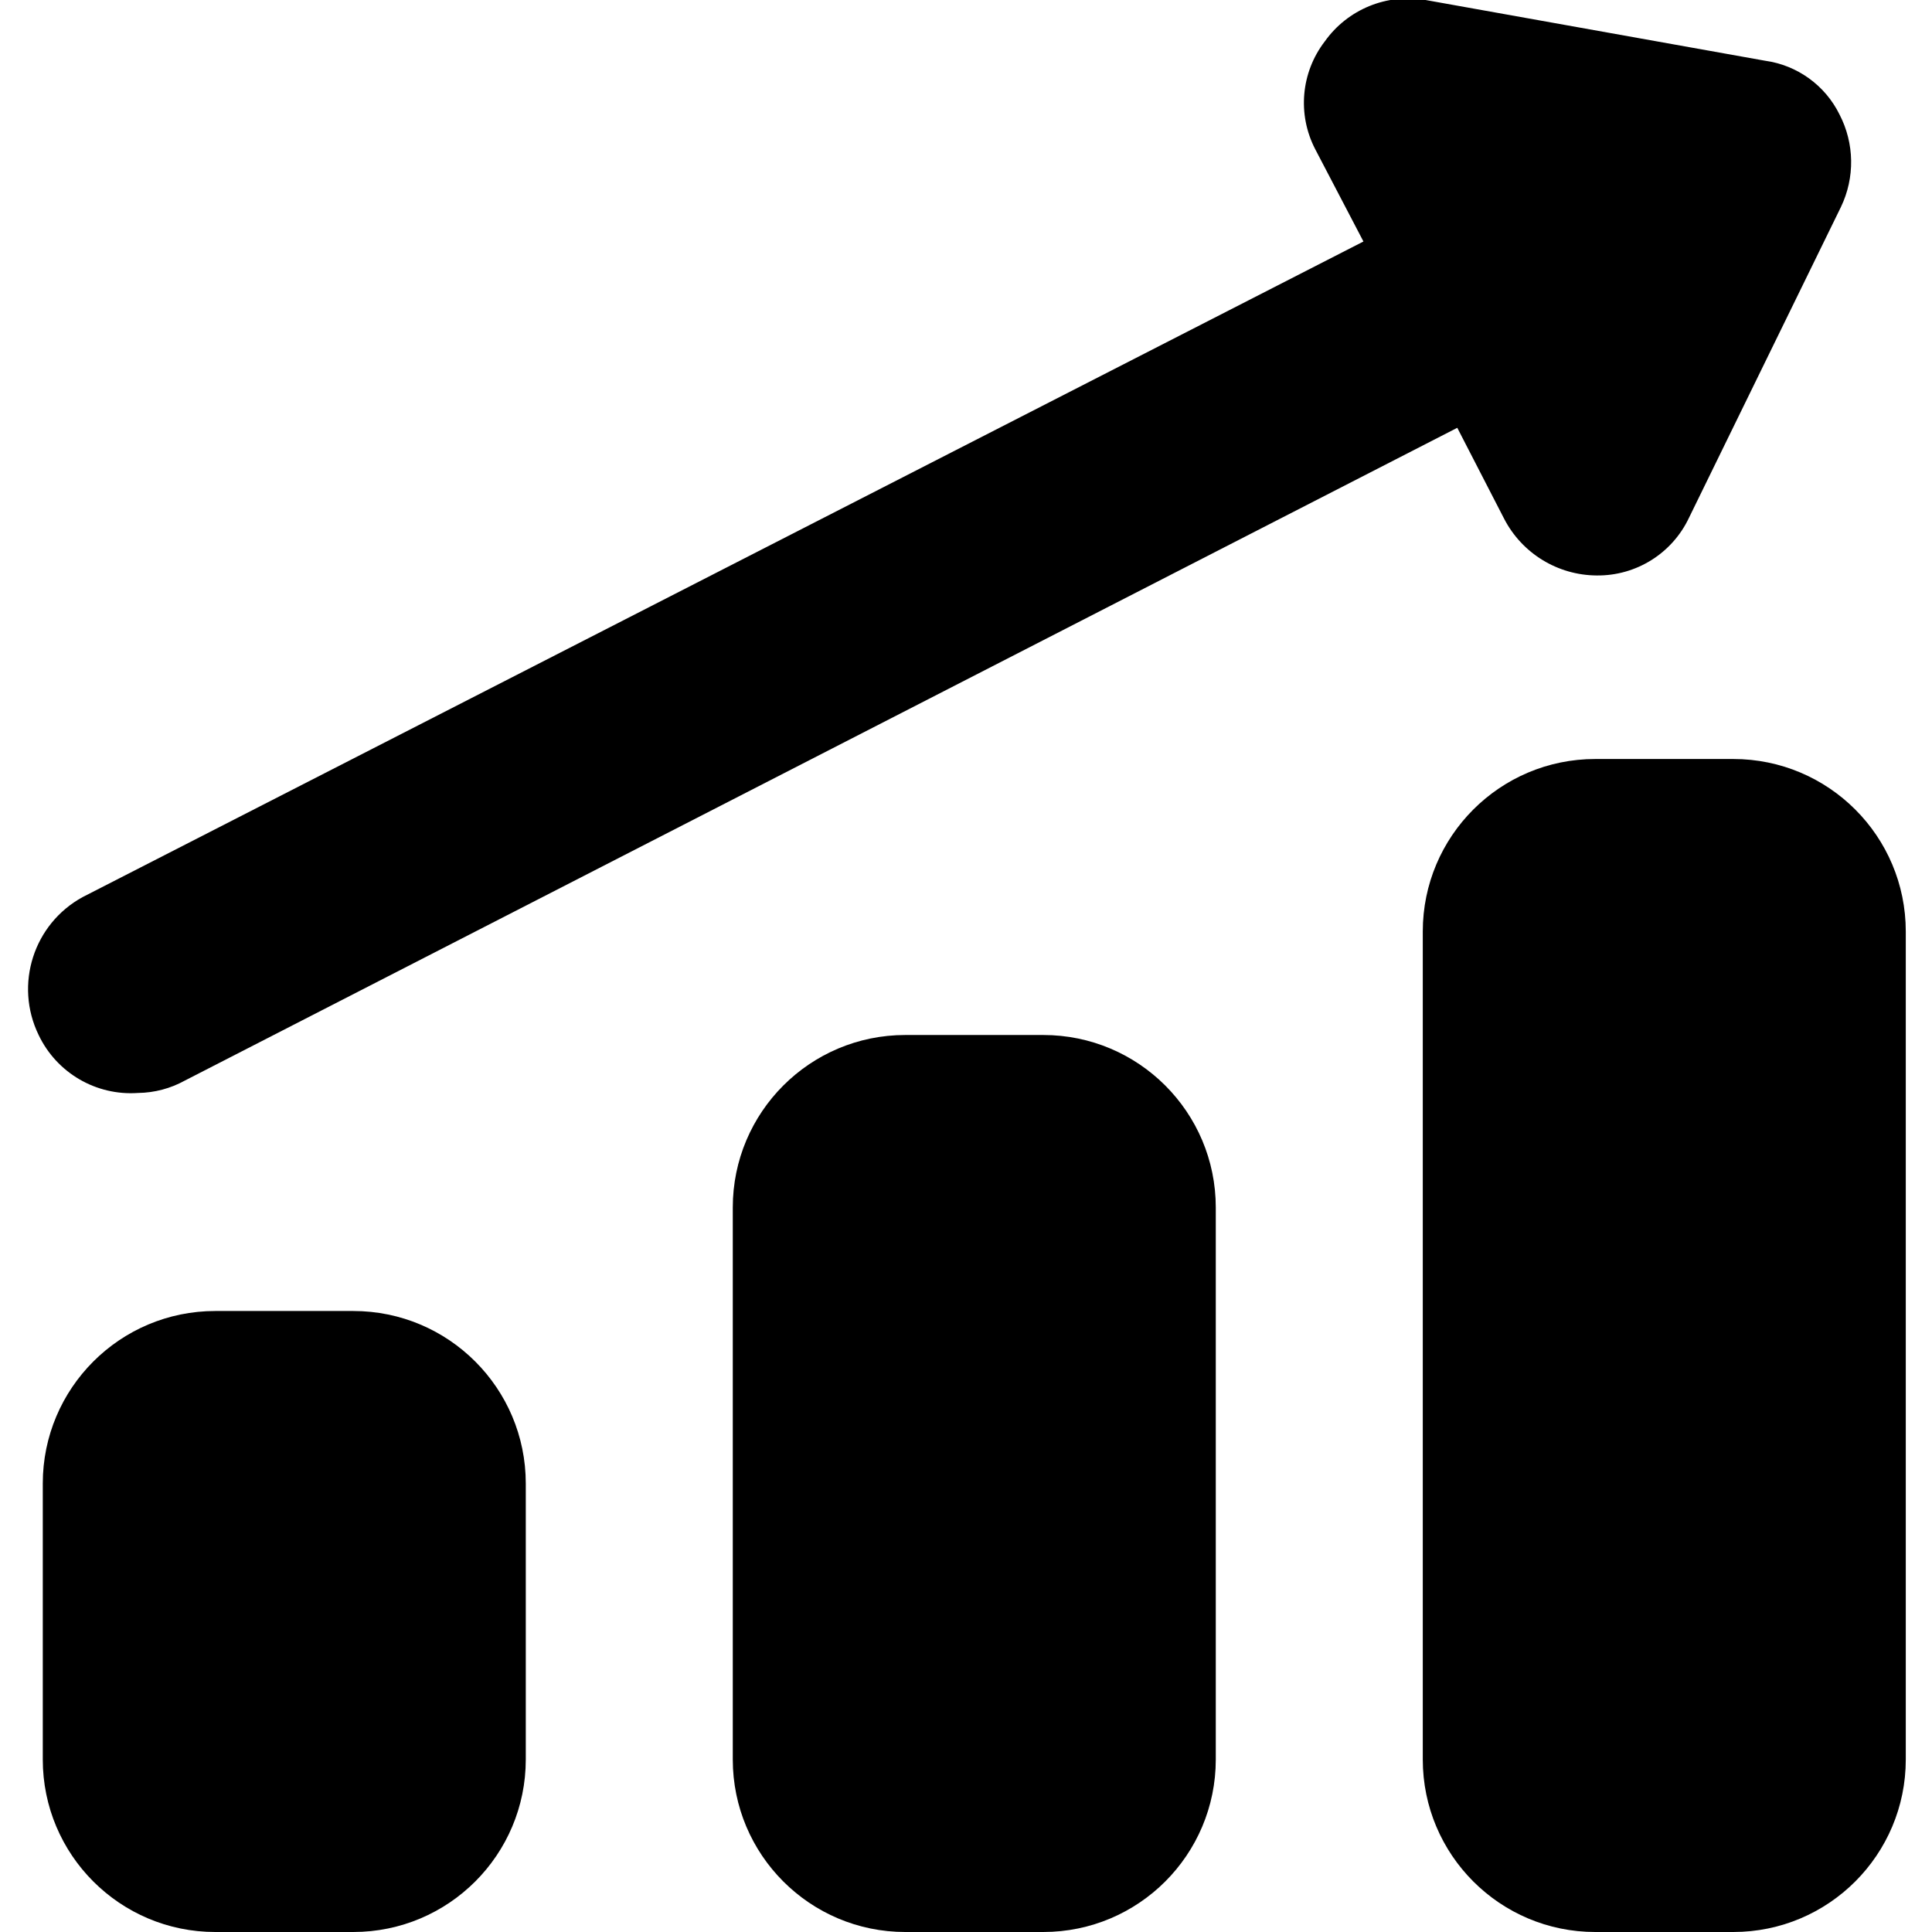
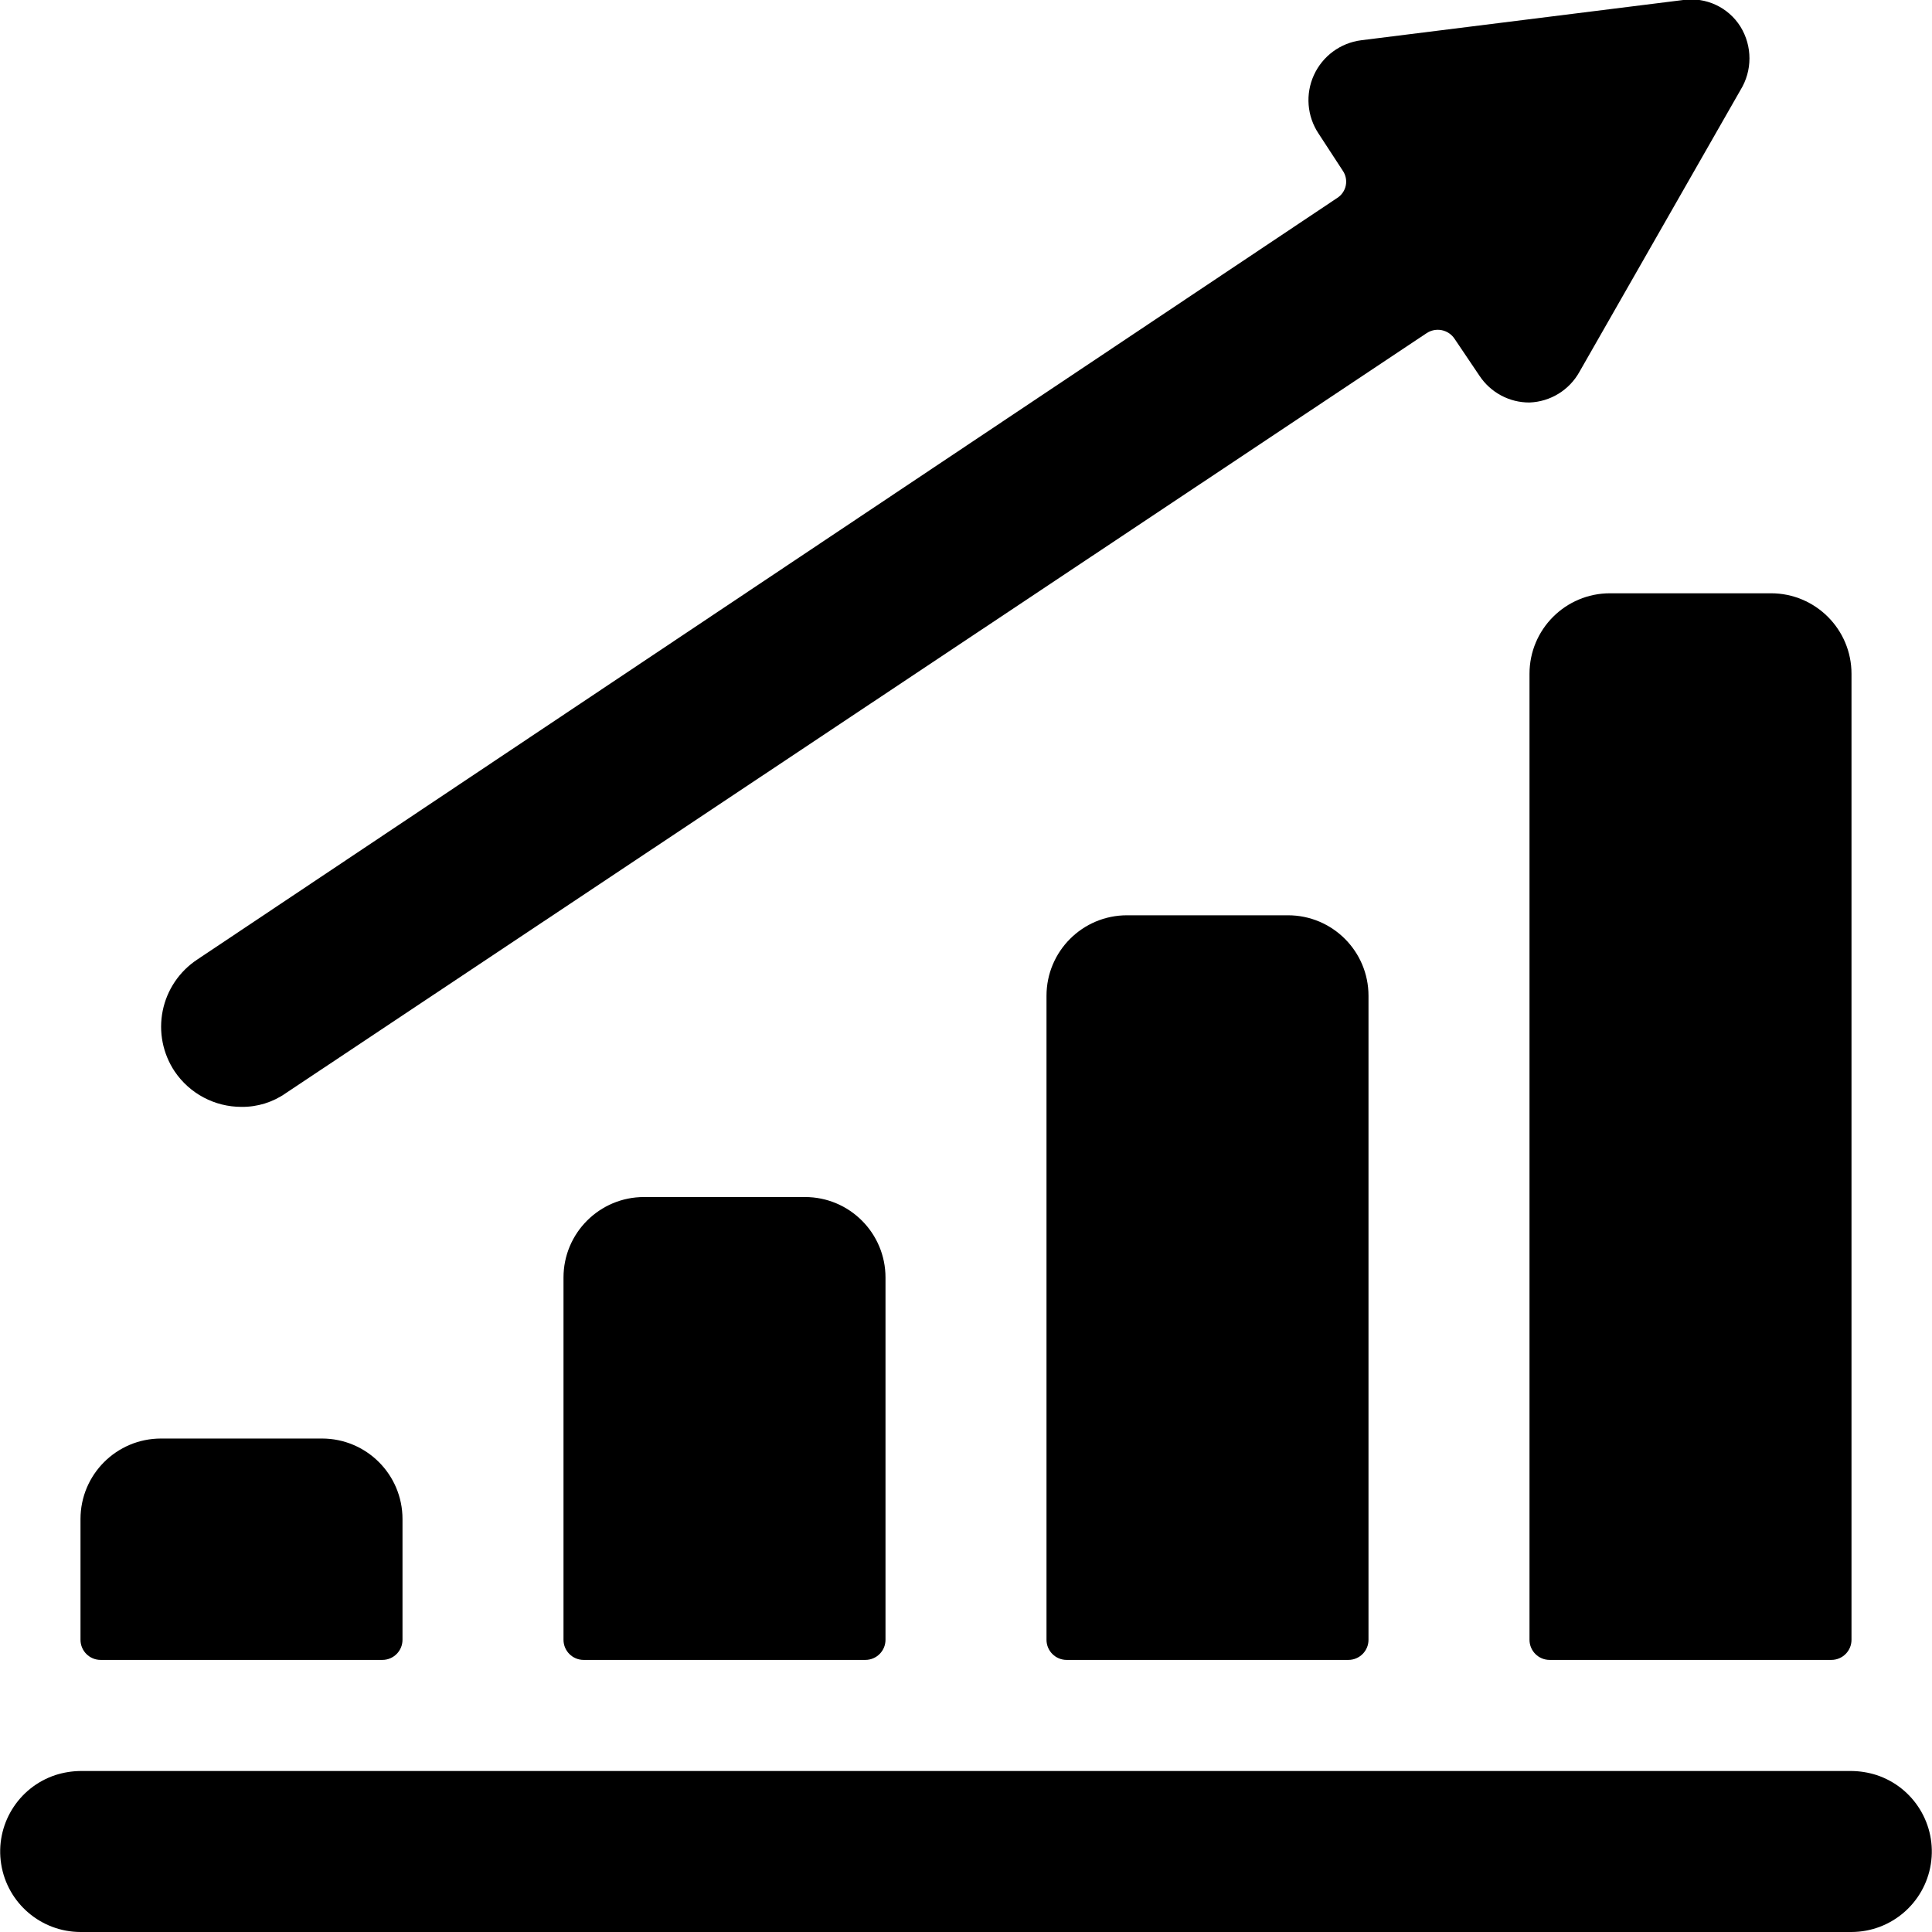
- <svg xmlns="http://www.w3.org/2000/svg" viewBox="0 0 140 140">
-   <g transform="matrix(10,0,0,10,0,0)">
-     <g>
-       <rect x="10.31" y="5.5" width="3.5" height="8.5" rx="1.25" />
-       <rect x="0.31" y="9.5" width="3.5" height="4.5" rx="1.25" />
-       <rect x="5.31" y="7.5" width="3.5" height="6.5" rx="1.25" />
-       <path d="M13.33.83a.71.71,0,0,0-.54-.39L10.33,0a.74.74,0,0,0-.73.3.73.73,0,0,0-.07.78l.35.67L.6,6.5a.76.76,0,0,0-.32,1A.74.74,0,0,0,1,7.92a.72.72,0,0,0,.34-.09L10.56,3.1l.34.66a.76.76,0,0,0,.67.41h0a.73.73,0,0,0,.67-.42l1.1-2.25A.75.75,0,0,0,13.33.83Z" />
-     </g>
+ <svg xmlns="http://www.w3.org/2000/svg" viewBox="0 0 24 24">
+   <g>
+     <path d="M2,17.87a1,1,0,0,0-1,1v1.5a.25.25,0,0,0,.25.25h3.5A.25.25,0,0,0,5,20.37v-1.5a1,1,0,0,0-1-1Z" fill="#000000" />
+     <path d="M8,14.87a1,1,0,0,0-1,1v4.5a.25.25,0,0,0,.25.25h3.5a.25.25,0,0,0,.25-.25v-4.5a1,1,0,0,0-1-1Z" fill="#000000" />
+     <path d="M14,11.37a1,1,0,0,0-1,1v8a.25.25,0,0,0,.25.25h3.5a.25.25,0,0,0,.25-.25v-8a1,1,0,0,0-1-1Z" fill="#000000" />
+     <path d="M19.25,20.62h3.5a.25.25,0,0,0,.25-.25v-12a1,1,0,0,0-1-1H20a1,1,0,0,0-1,1v12A.25.25,0,0,0,19.25,20.62Z" fill="#000000" />
+     <path d="M18.07,4.21l.31.46A.74.74,0,0,0,19,5h0a.74.74,0,0,0,.62-.38l2-3.5a.75.75,0,0,0,0-.79A.72.72,0,0,0,20.91,0l-4,.5a.75.75,0,0,0-.53,1.16l.3.46a.24.24,0,0,1-.07.34L2.45,11.92a1,1,0,0,0-.28,1.39,1,1,0,0,0,.83.44.94.94,0,0,0,.55-.17L17.72,4.14A.25.25,0,0,1,18.07,4.21Z" fill="#000000" />
+     <path d="M1,24H23a1,1,0,0,0,.31-1.95A1.06,1.06,0,0,0,23,22H1a1.06,1.06,0,0,0-.31.05A1,1,0,0,0,1,24Z" fill="#000000" />
  </g>
</svg>
